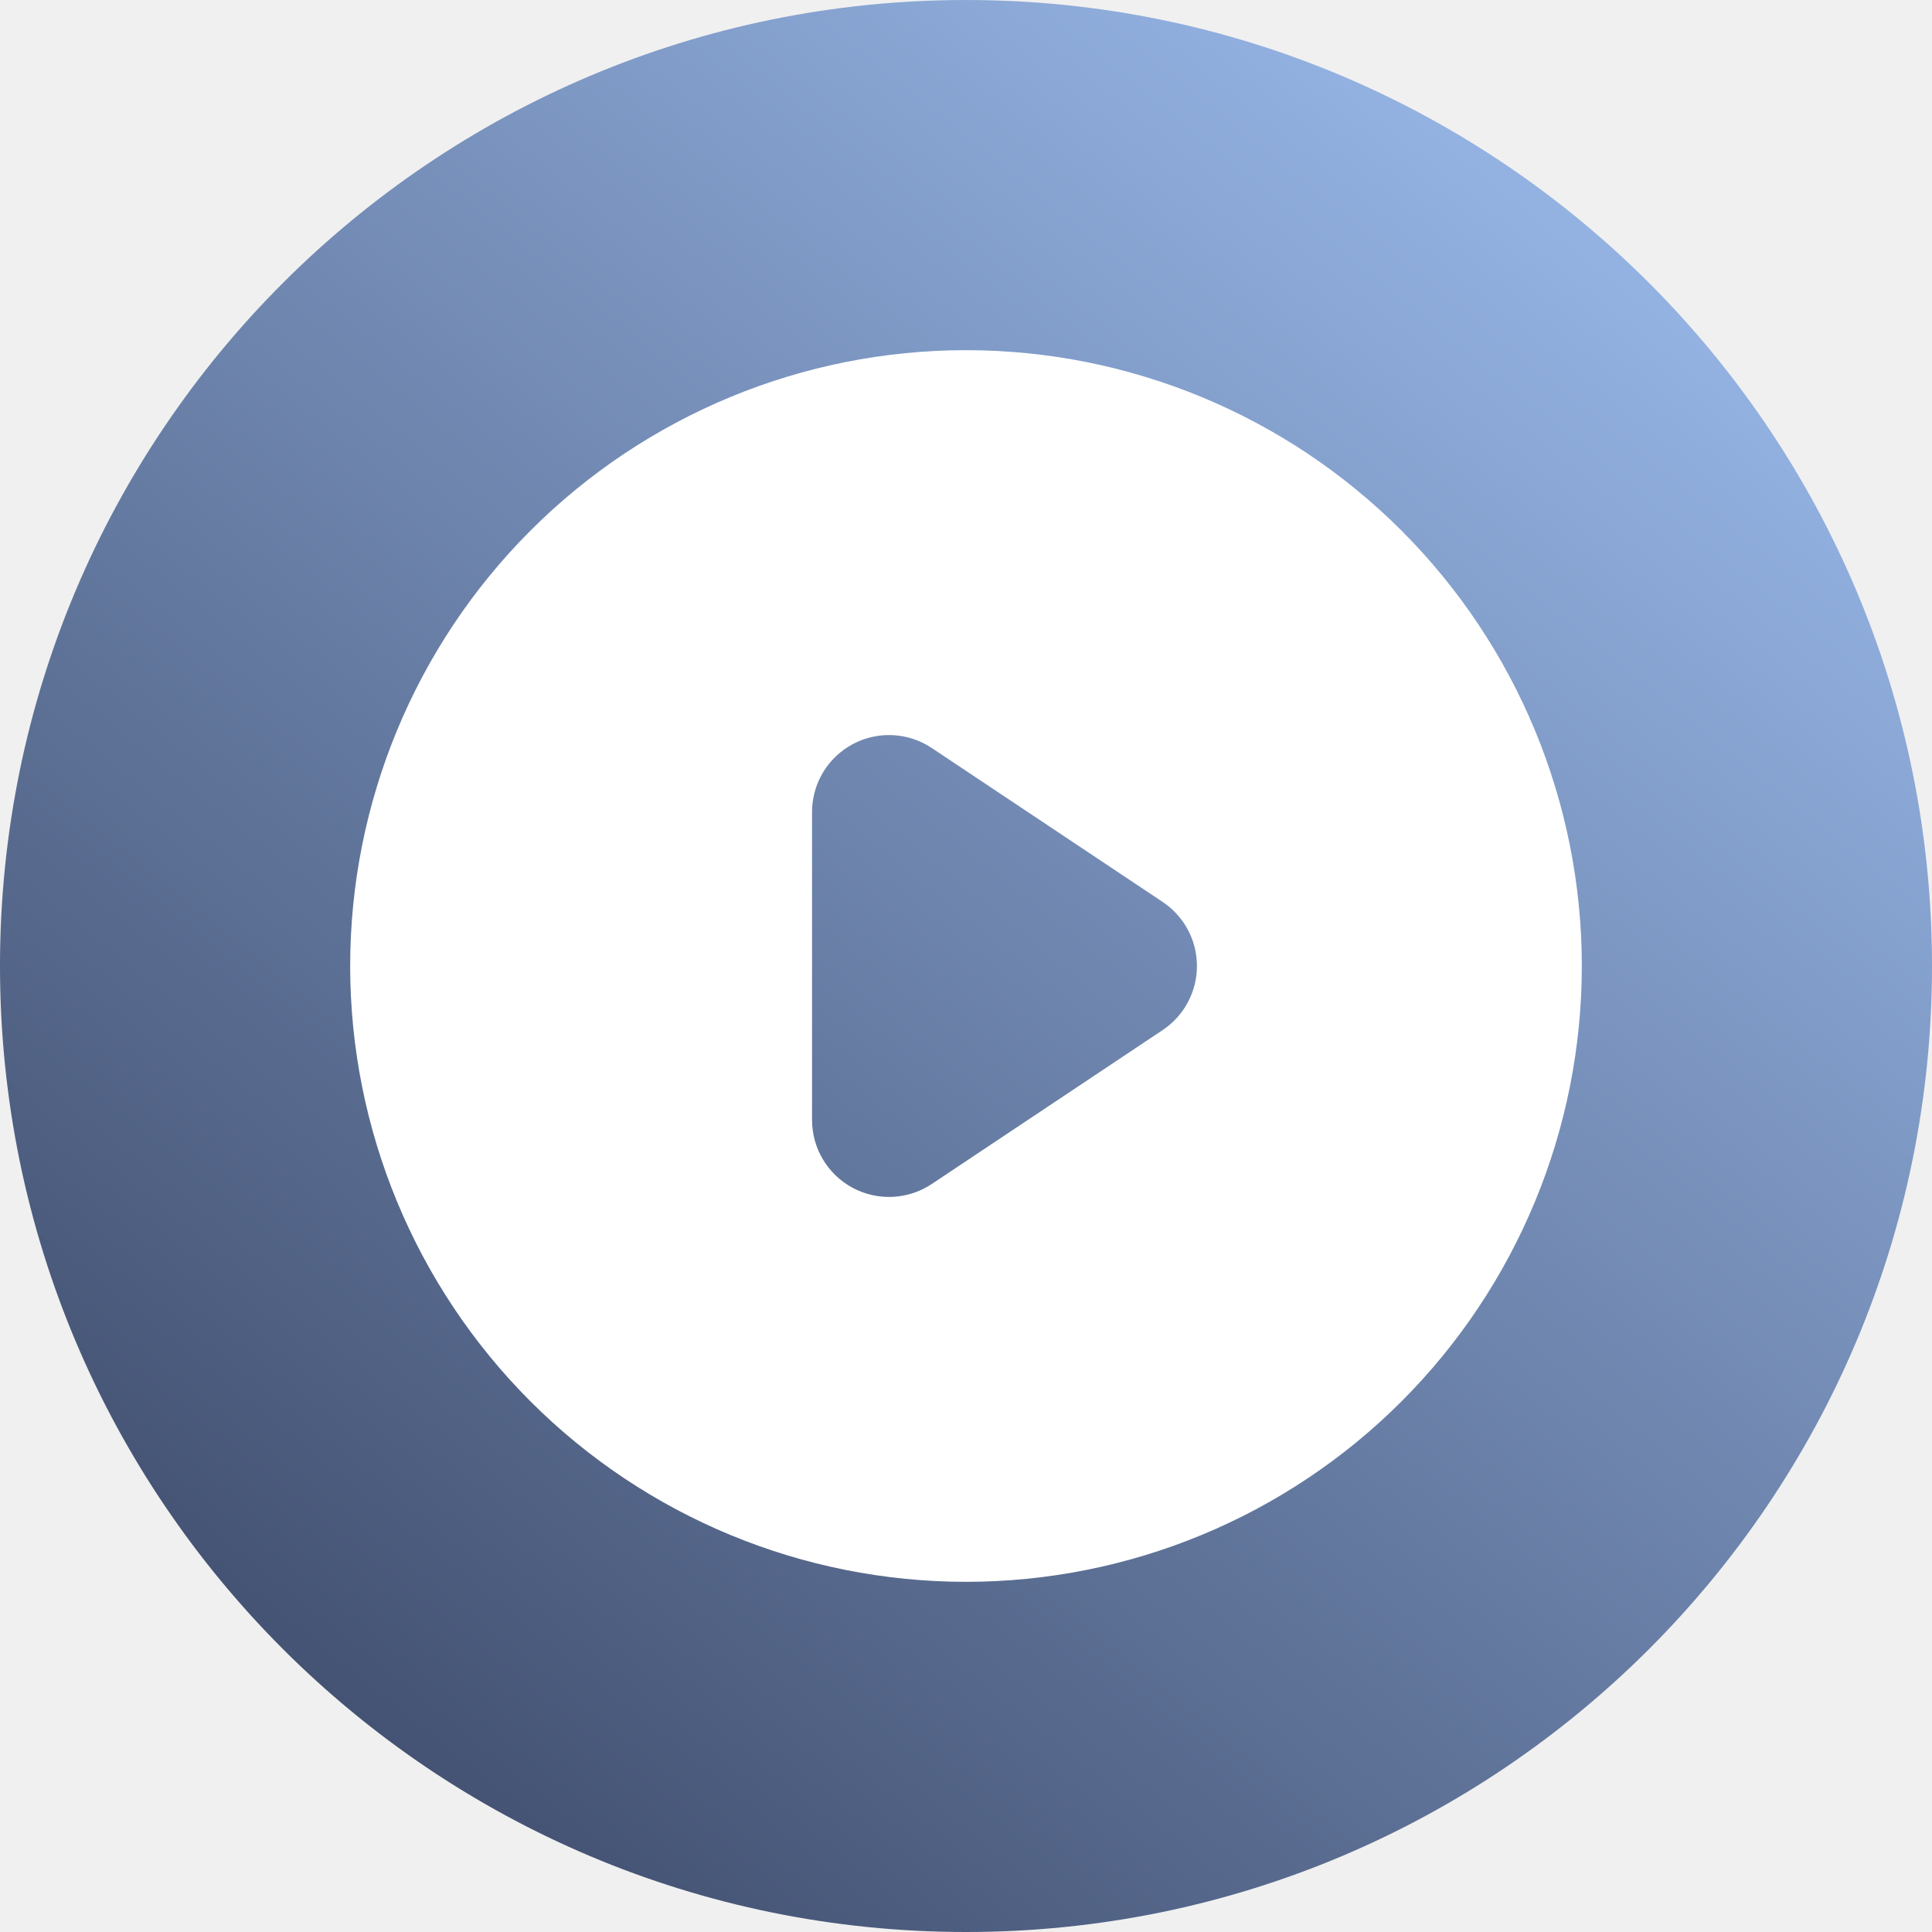
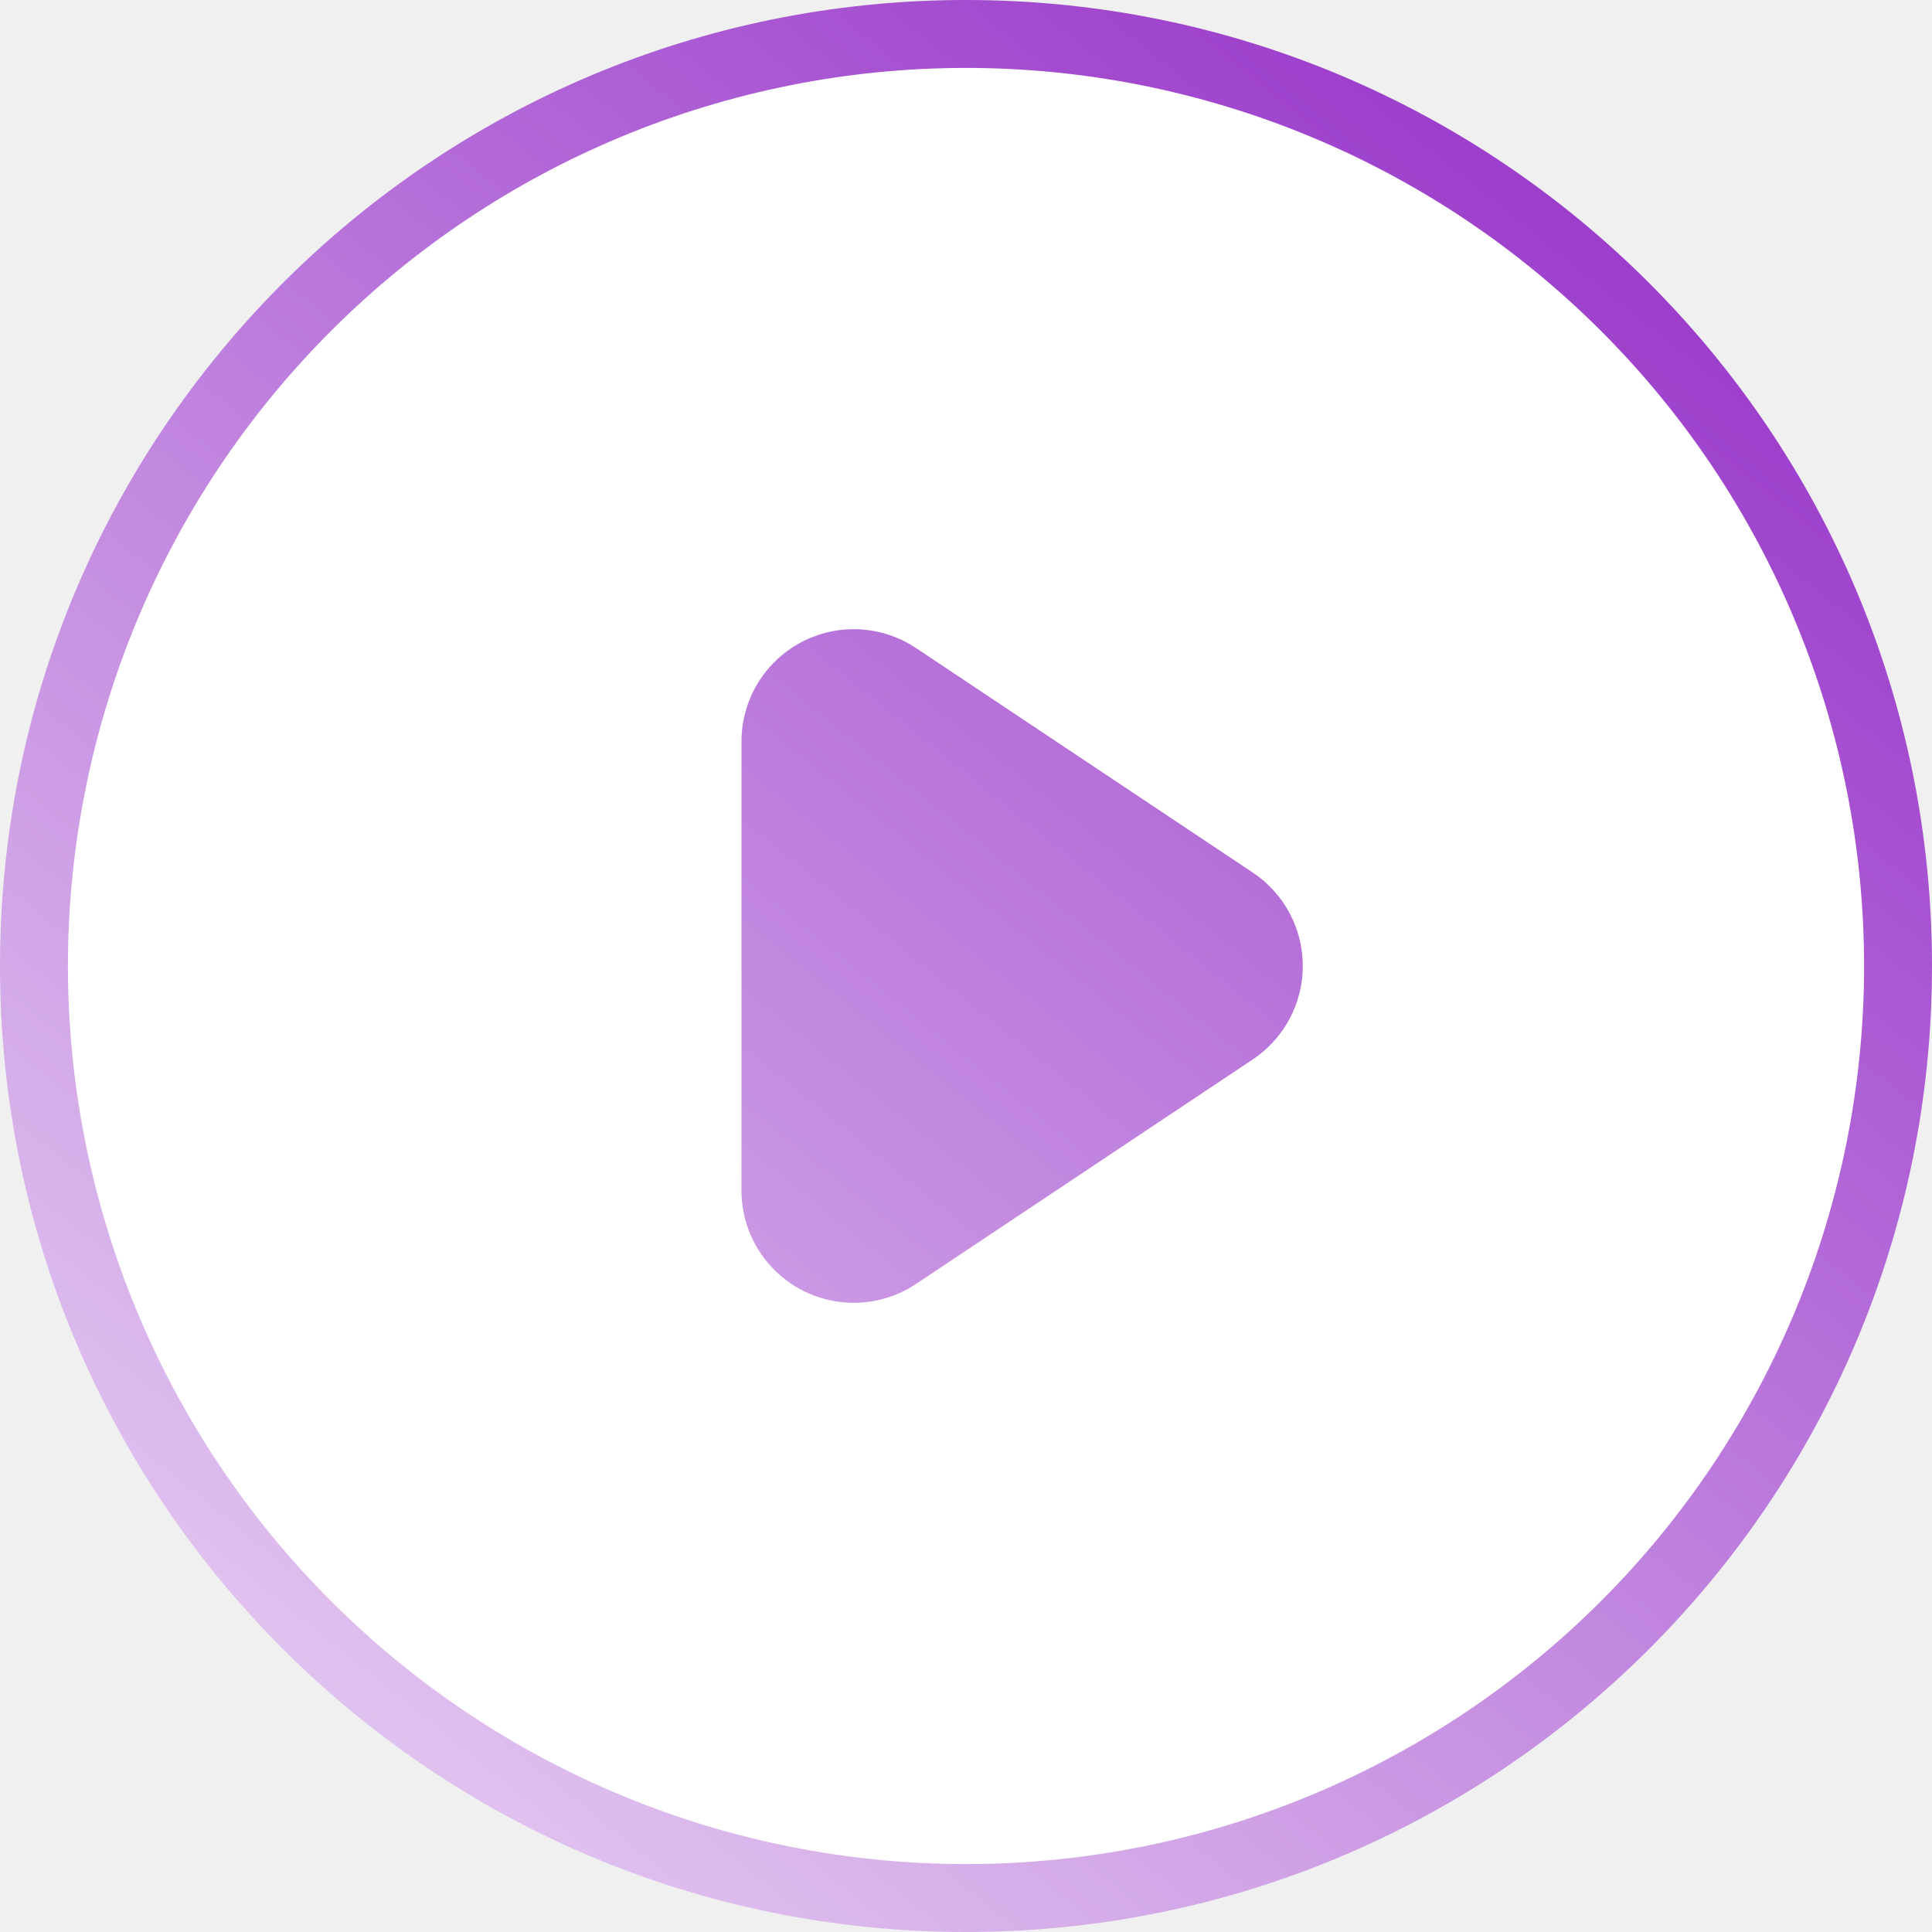
<svg xmlns="http://www.w3.org/2000/svg" width="512" height="512" viewBox="0 0 512 512" fill="none">
  <rect width="512" height="512" rx="256" fill="url(#paint0_linear)" />
-   <path fill-rule="evenodd" clip-rule="evenodd" d="M256 419.2C299.283 419.2 340.794 402.006 371.4 371.4C402.006 340.794 419.2 299.283 419.2 256C419.2 212.717 402.006 171.206 371.4 140.6C340.794 109.994 299.283 92.8 256 92.8C212.717 92.8 171.206 109.994 140.6 140.6C109.994 171.206 92.8 212.717 92.8 256C92.8 299.283 109.994 340.794 140.6 371.4C171.206 402.006 212.717 419.2 256 419.2V419.2ZM246.922 198.227C243.85 196.177 240.279 195 236.59 194.821C232.901 194.642 229.232 195.467 225.976 197.21C222.72 198.952 219.997 201.546 218.099 204.714C216.202 207.883 215.199 211.507 215.2 215.2V296.8C215.199 300.493 216.202 304.117 218.099 307.286C219.997 310.454 222.72 313.048 225.976 314.79C229.232 316.533 232.901 317.358 236.59 317.179C240.279 317 243.85 315.823 246.922 313.773L308.122 272.973C310.916 271.11 313.207 268.586 314.791 265.625C316.376 262.664 317.205 259.358 317.205 256C317.205 252.642 316.376 249.336 314.791 246.375C313.207 243.414 310.916 240.89 308.122 239.027L246.922 198.227V198.227Z" fill="white" />
+   <path fill-rule="evenodd" clip-rule="evenodd" d="M256 494C319.122 494 379.658 468.925 424.291 424.291C468.925 379.658 494 319.122 494 256C494 192.878 468.925 132.342 424.291 87.709C379.658 43.075 319.122 18 256 18C192.878 18 132.342 43.075 87.709 87.709C43.075 132.342 18 192.878 18 256C18 319.122 43.075 379.658 87.709 424.291C132.342 468.925 192.878 494 256 494ZM242.761 171.748C238.281 168.759 233.073 167.042 227.693 166.781C222.314 166.519 216.964 167.723 212.215 170.264C207.466 172.805 203.496 176.588 200.728 181.208C197.961 185.829 196.499 191.114 196.5 196.5V315.5C196.499 320.886 197.961 326.171 200.728 330.792C203.496 335.412 207.466 339.195 212.215 341.736C216.964 344.277 222.314 345.481 227.693 345.219C233.073 344.958 238.281 343.241 242.761 340.252L332.011 280.752C336.086 278.035 339.427 274.354 341.737 270.037C344.048 265.719 345.257 260.897 345.257 256C345.257 251.103 344.048 246.281 341.737 241.963C339.427 237.646 336.086 233.965 332.011 231.248L242.761 171.748Z" fill="white" />
  <defs>
    <linearGradient id="paint0_linear" x1="539" y1="-15" x2="-17" y2="674" gradientUnits="userSpaceOnUse">
-       <stop stop-color="#A8CBFF" />
-       <stop offset="1" stop-color="#1F263F" />
+       <stop stop-color="#8B1CC3" />
+       <stop offset="1" stop-color="white" />
    </linearGradient>
  </defs>
</svg>
